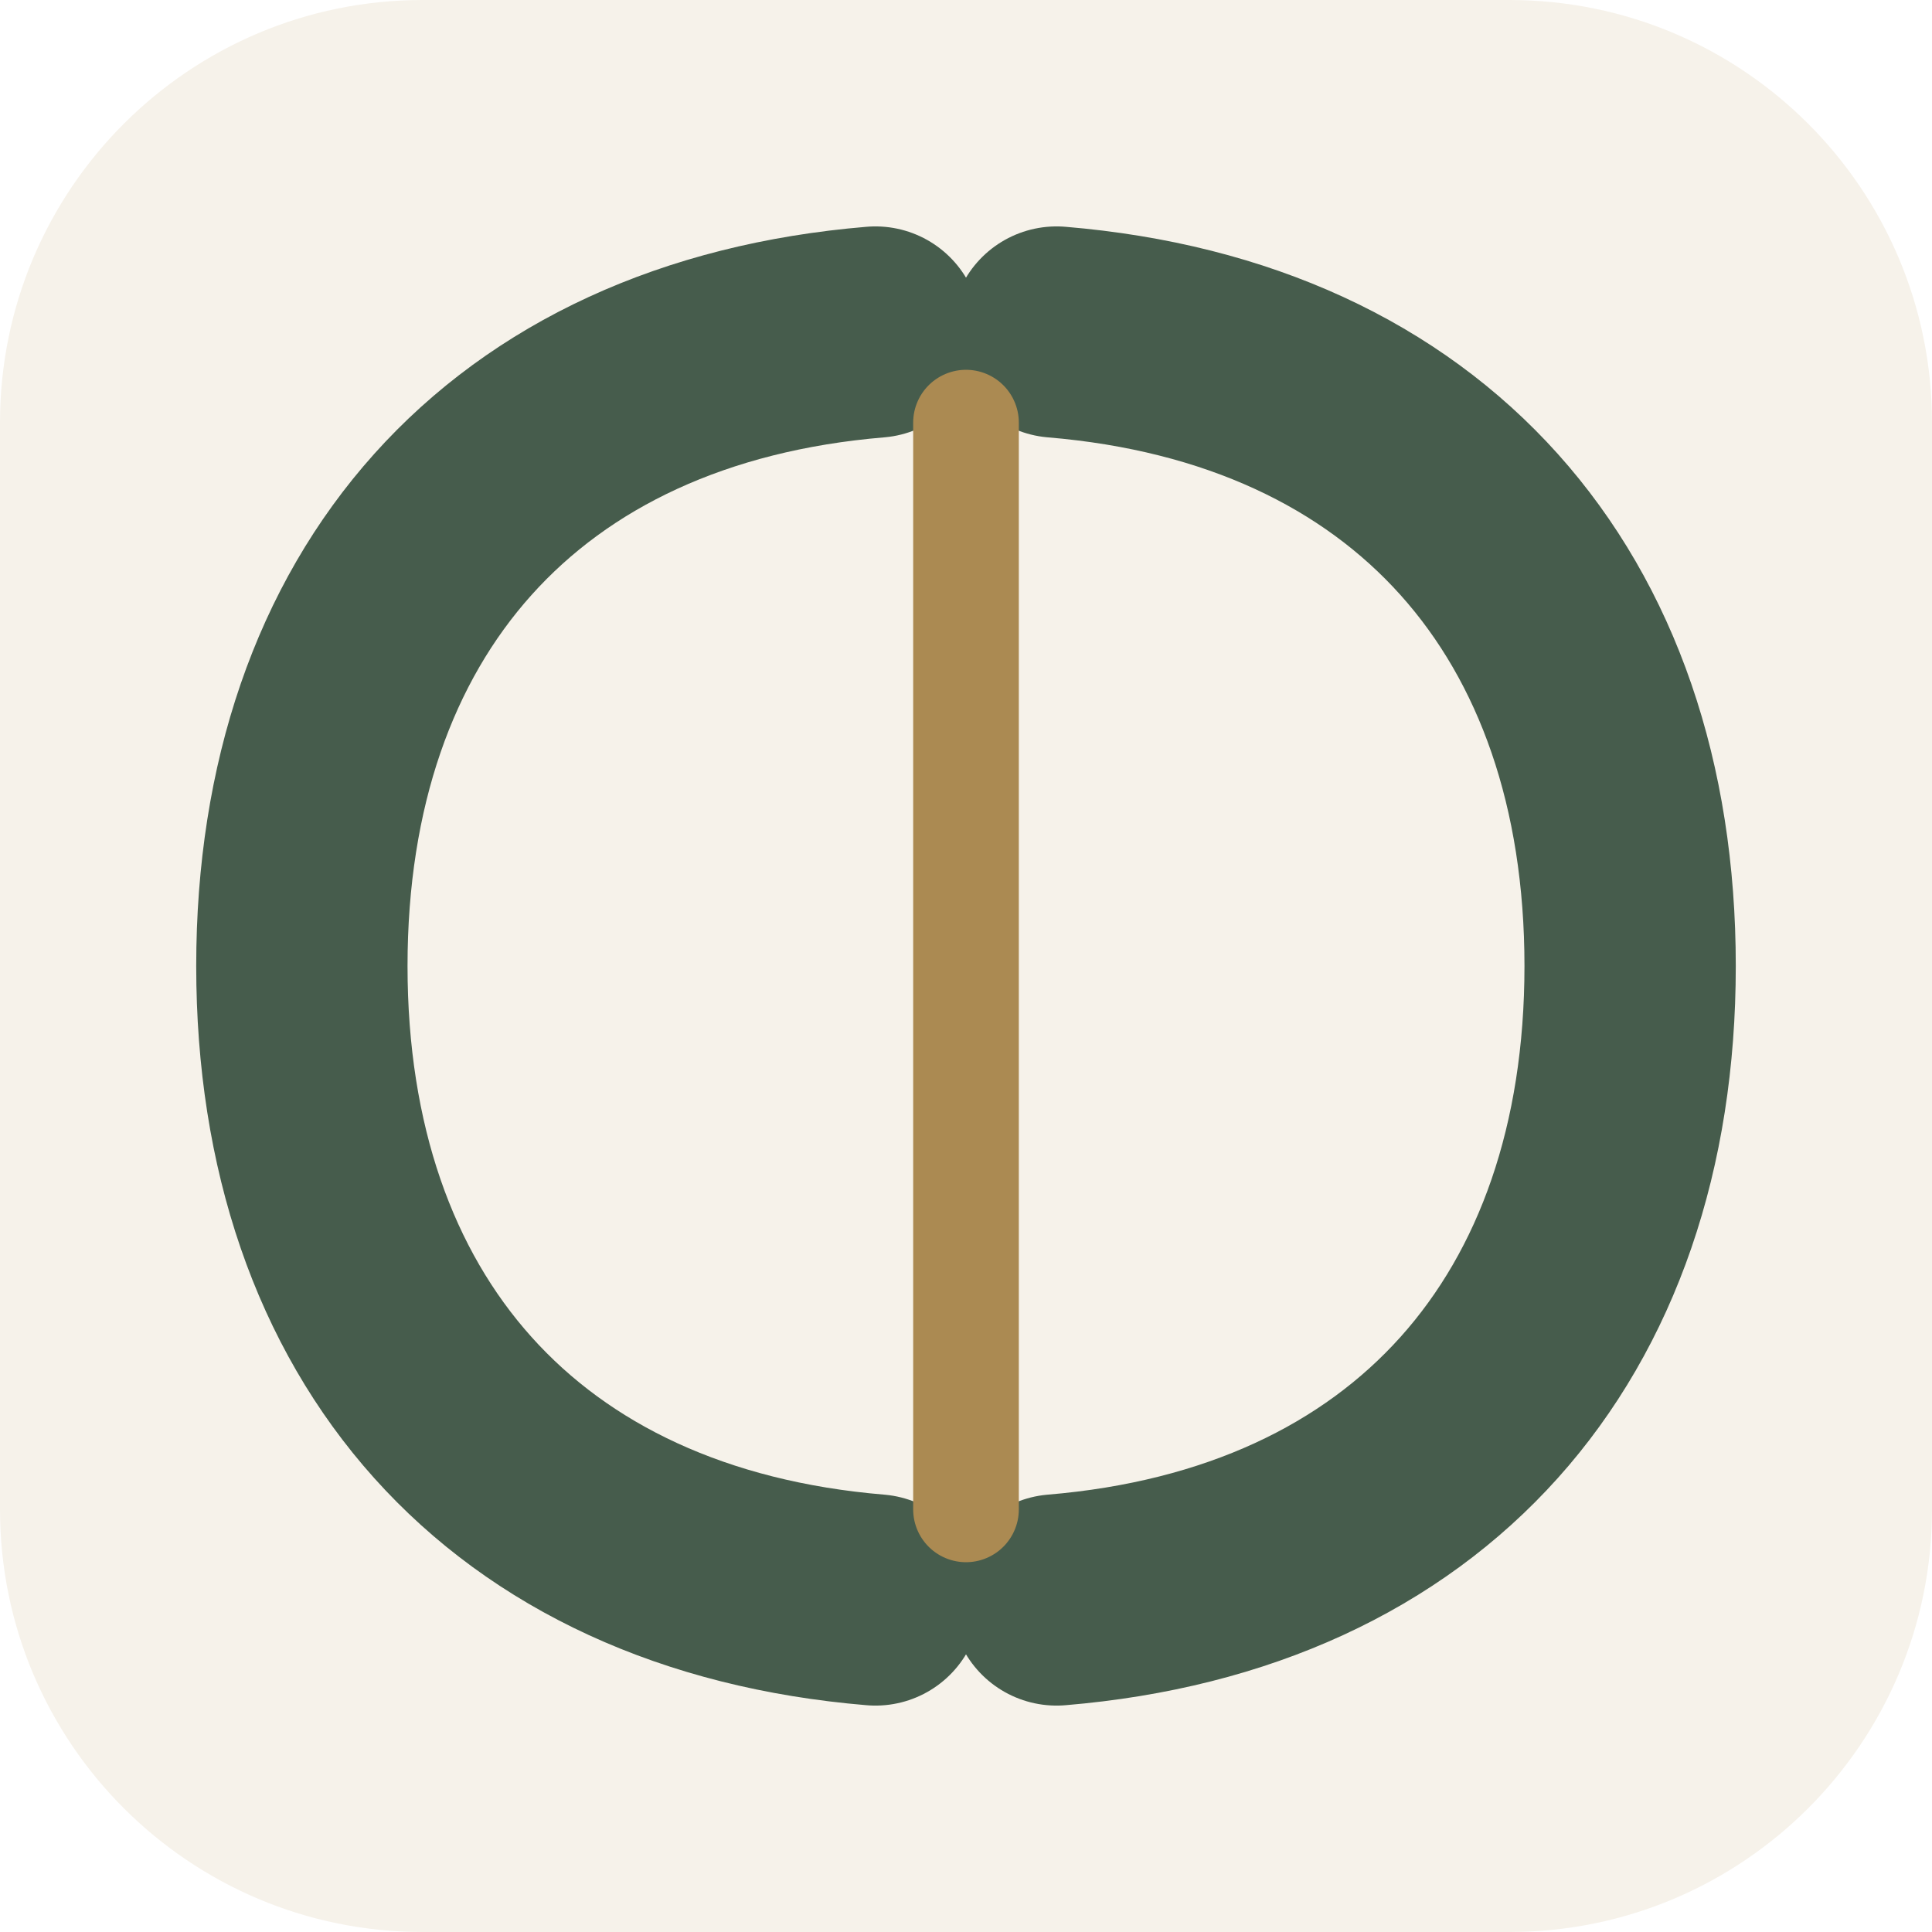
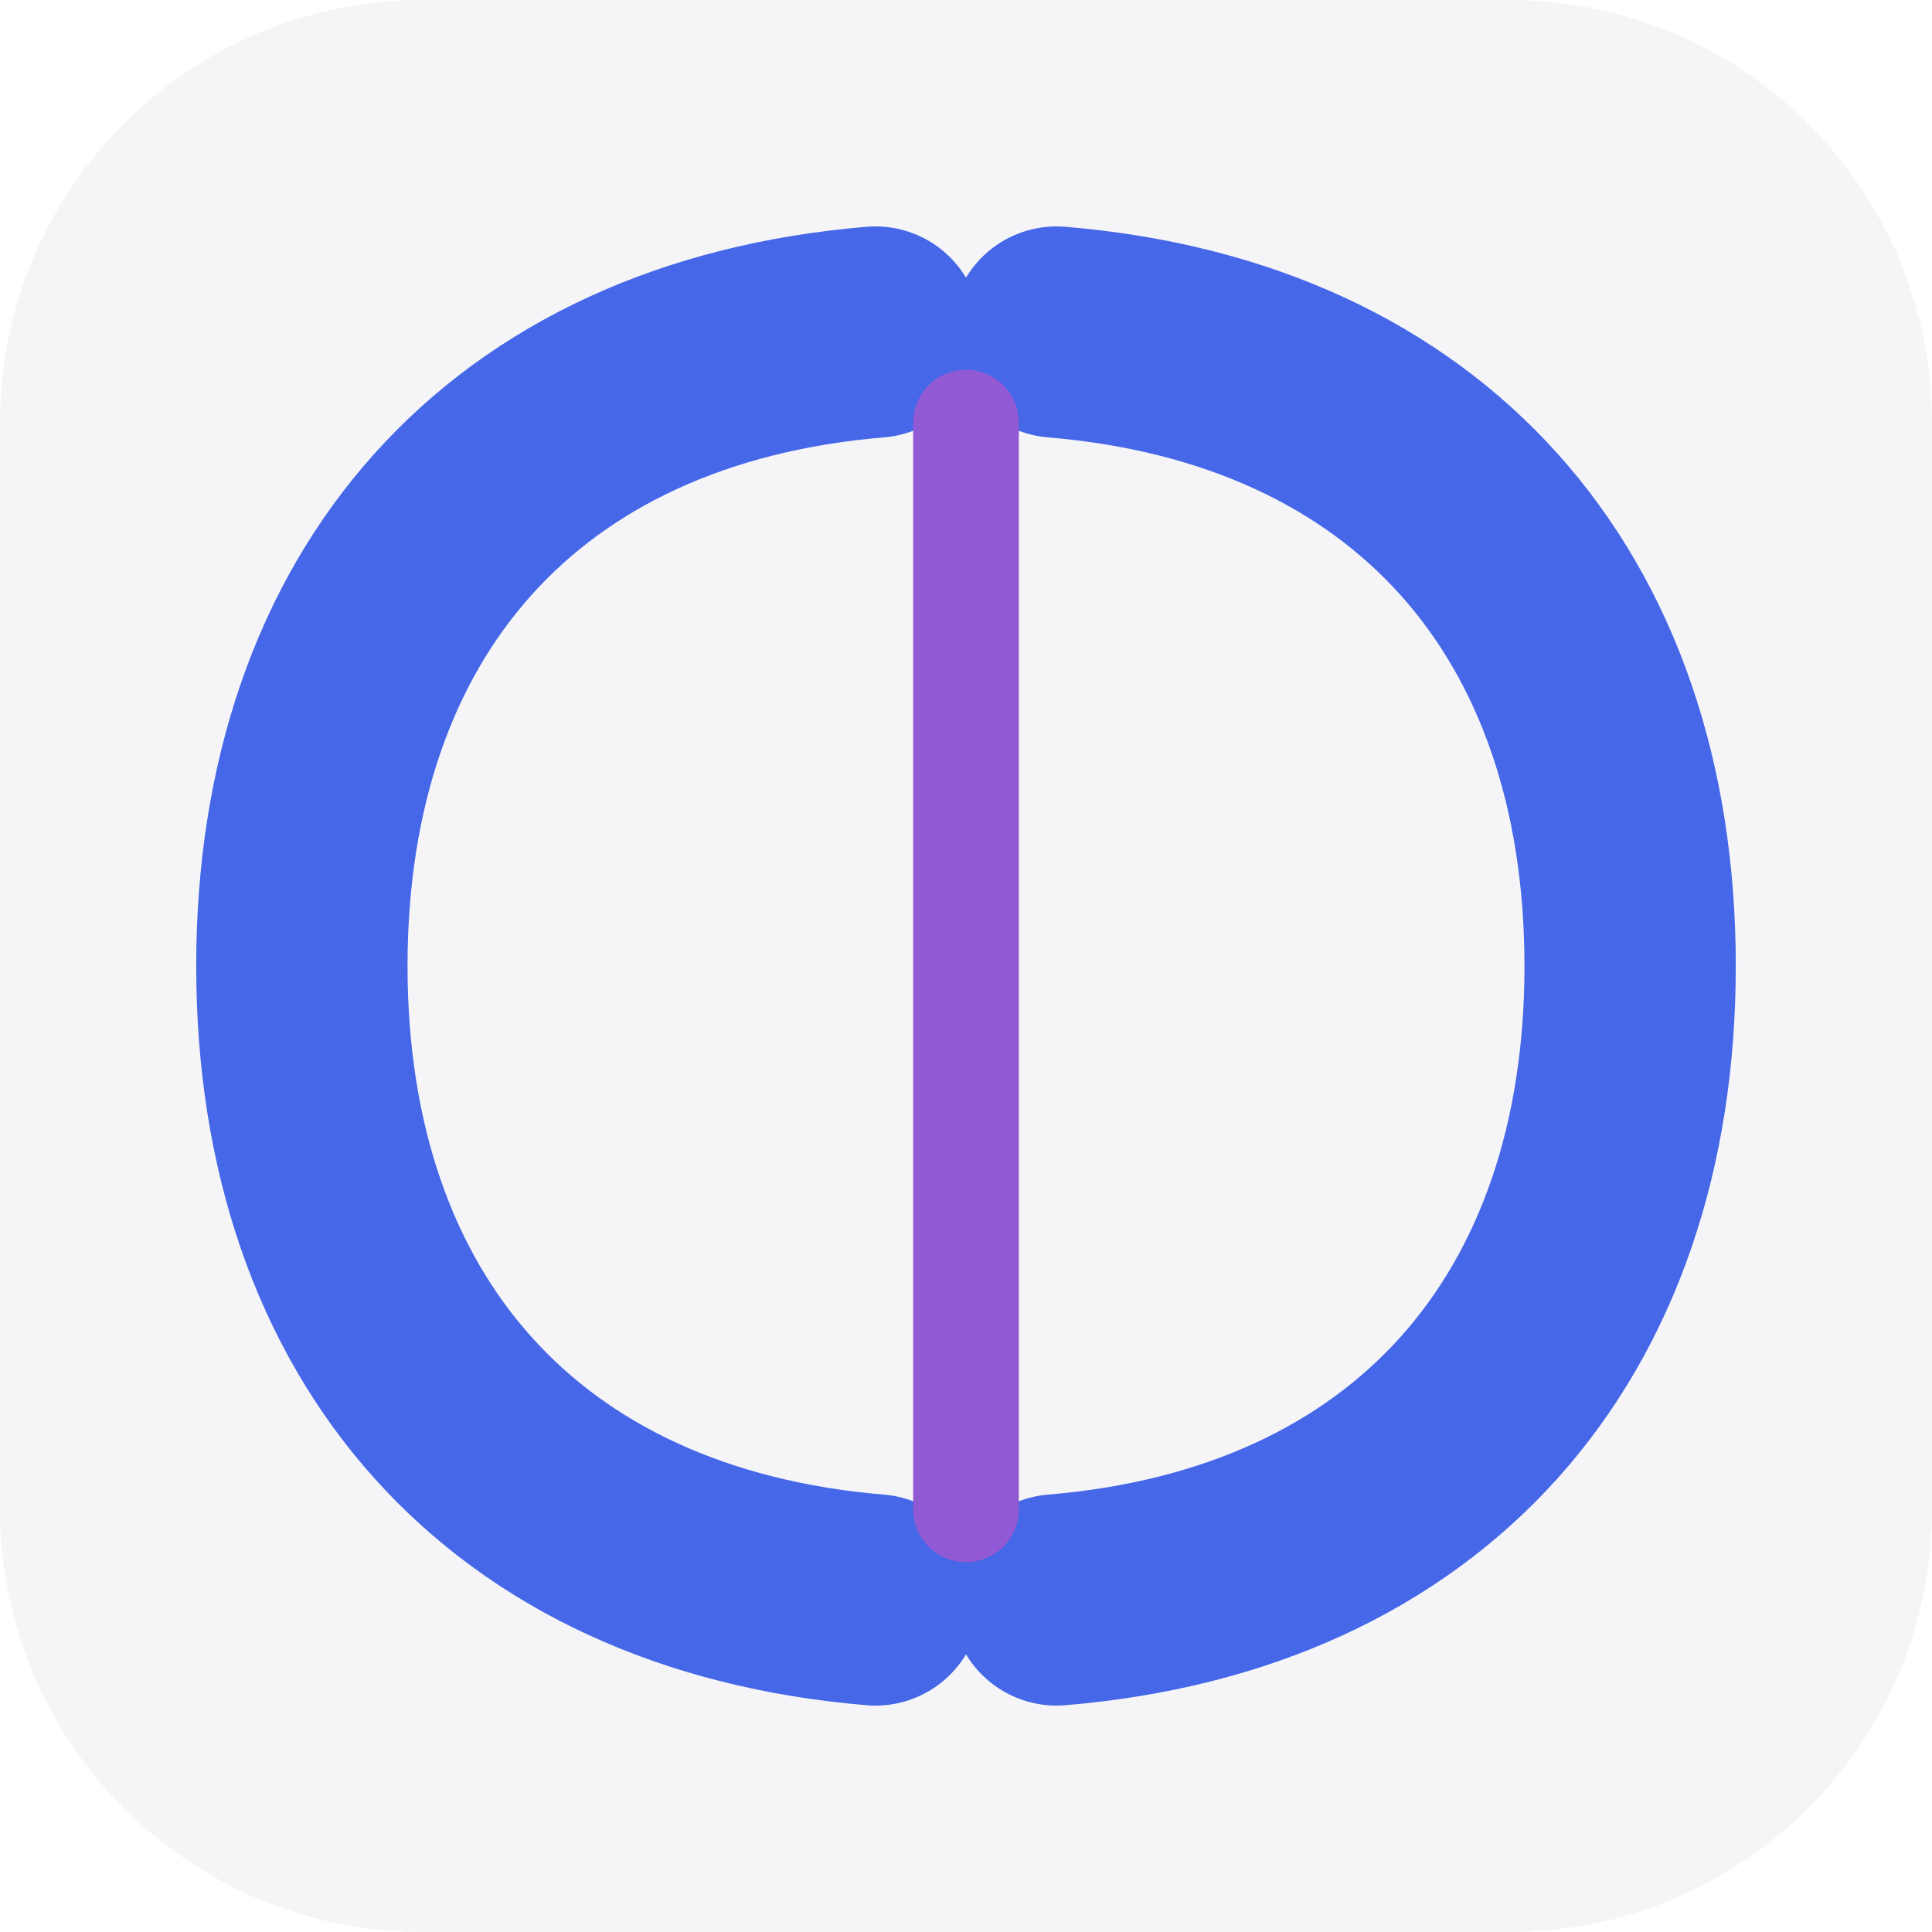
<svg xmlns="http://www.w3.org/2000/svg" viewBox="0 0 64 64">
-   <rect width="64" height="64" rx="14" fill="#F6F2EA" />
-   <path d="M29 11 C17 12 10 20 10 32 C10 44 17 52 29 53" fill="none" stroke="#465C4C" stroke-width="7" stroke-linecap="round" />
-   <path d="M35 11 C47 12 54 20 54 32 C54 44 47 52 35 53" fill="none" stroke="#465C4C" stroke-width="7" stroke-linecap="round" />
-   <path d="M32 14 L32 50" stroke="#AB8A52" stroke-width="3.5" stroke-linecap="round" />
+   <rect width="64" height="64" rx="14" fill="#F5F5F7" />
+   <path d="M29 11 C17 12 10 20 10 32 C10 44 17 52 29 53" fill="none" stroke="#4567E8" stroke-width="7" stroke-linecap="round" />
+   <path d="M35 11 C47 12 54 20 54 32 C54 44 47 52 35 53" fill="none" stroke="#4567E8" stroke-width="7" stroke-linecap="round" />
+   <path d="M32 14 L32 50" stroke="#9259D4" stroke-width="3.5" stroke-linecap="round" />
</svg>
